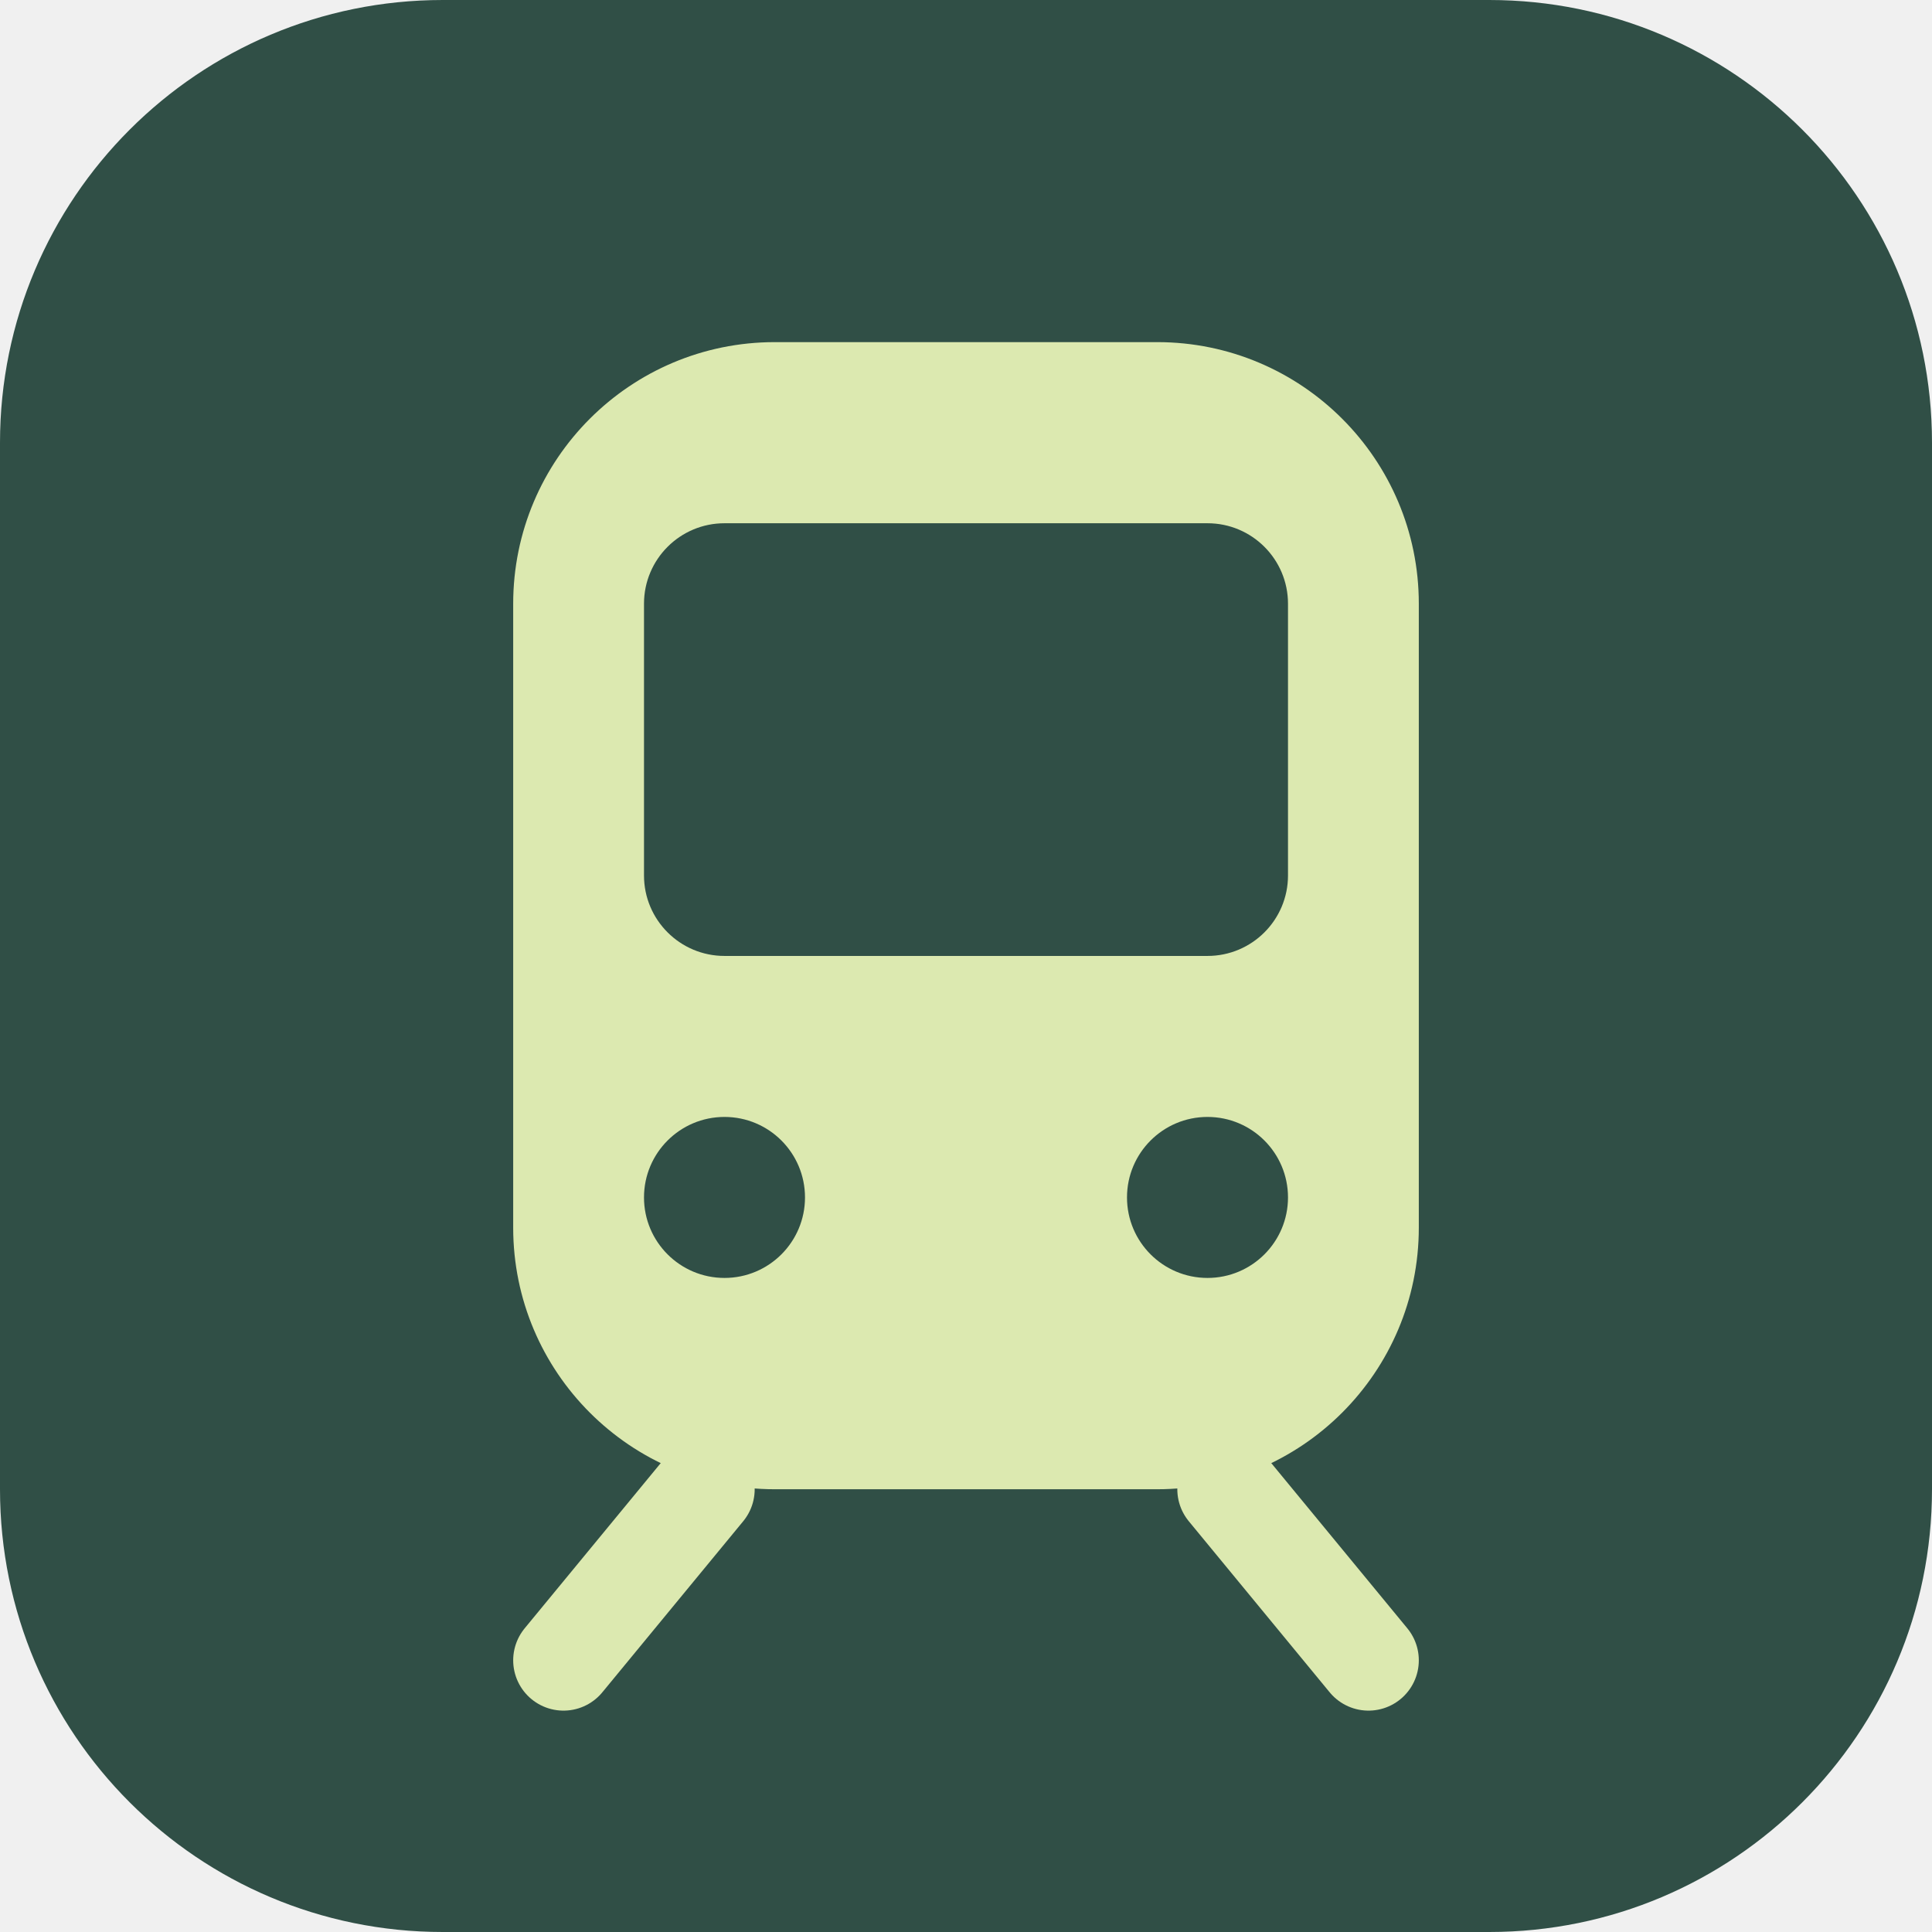
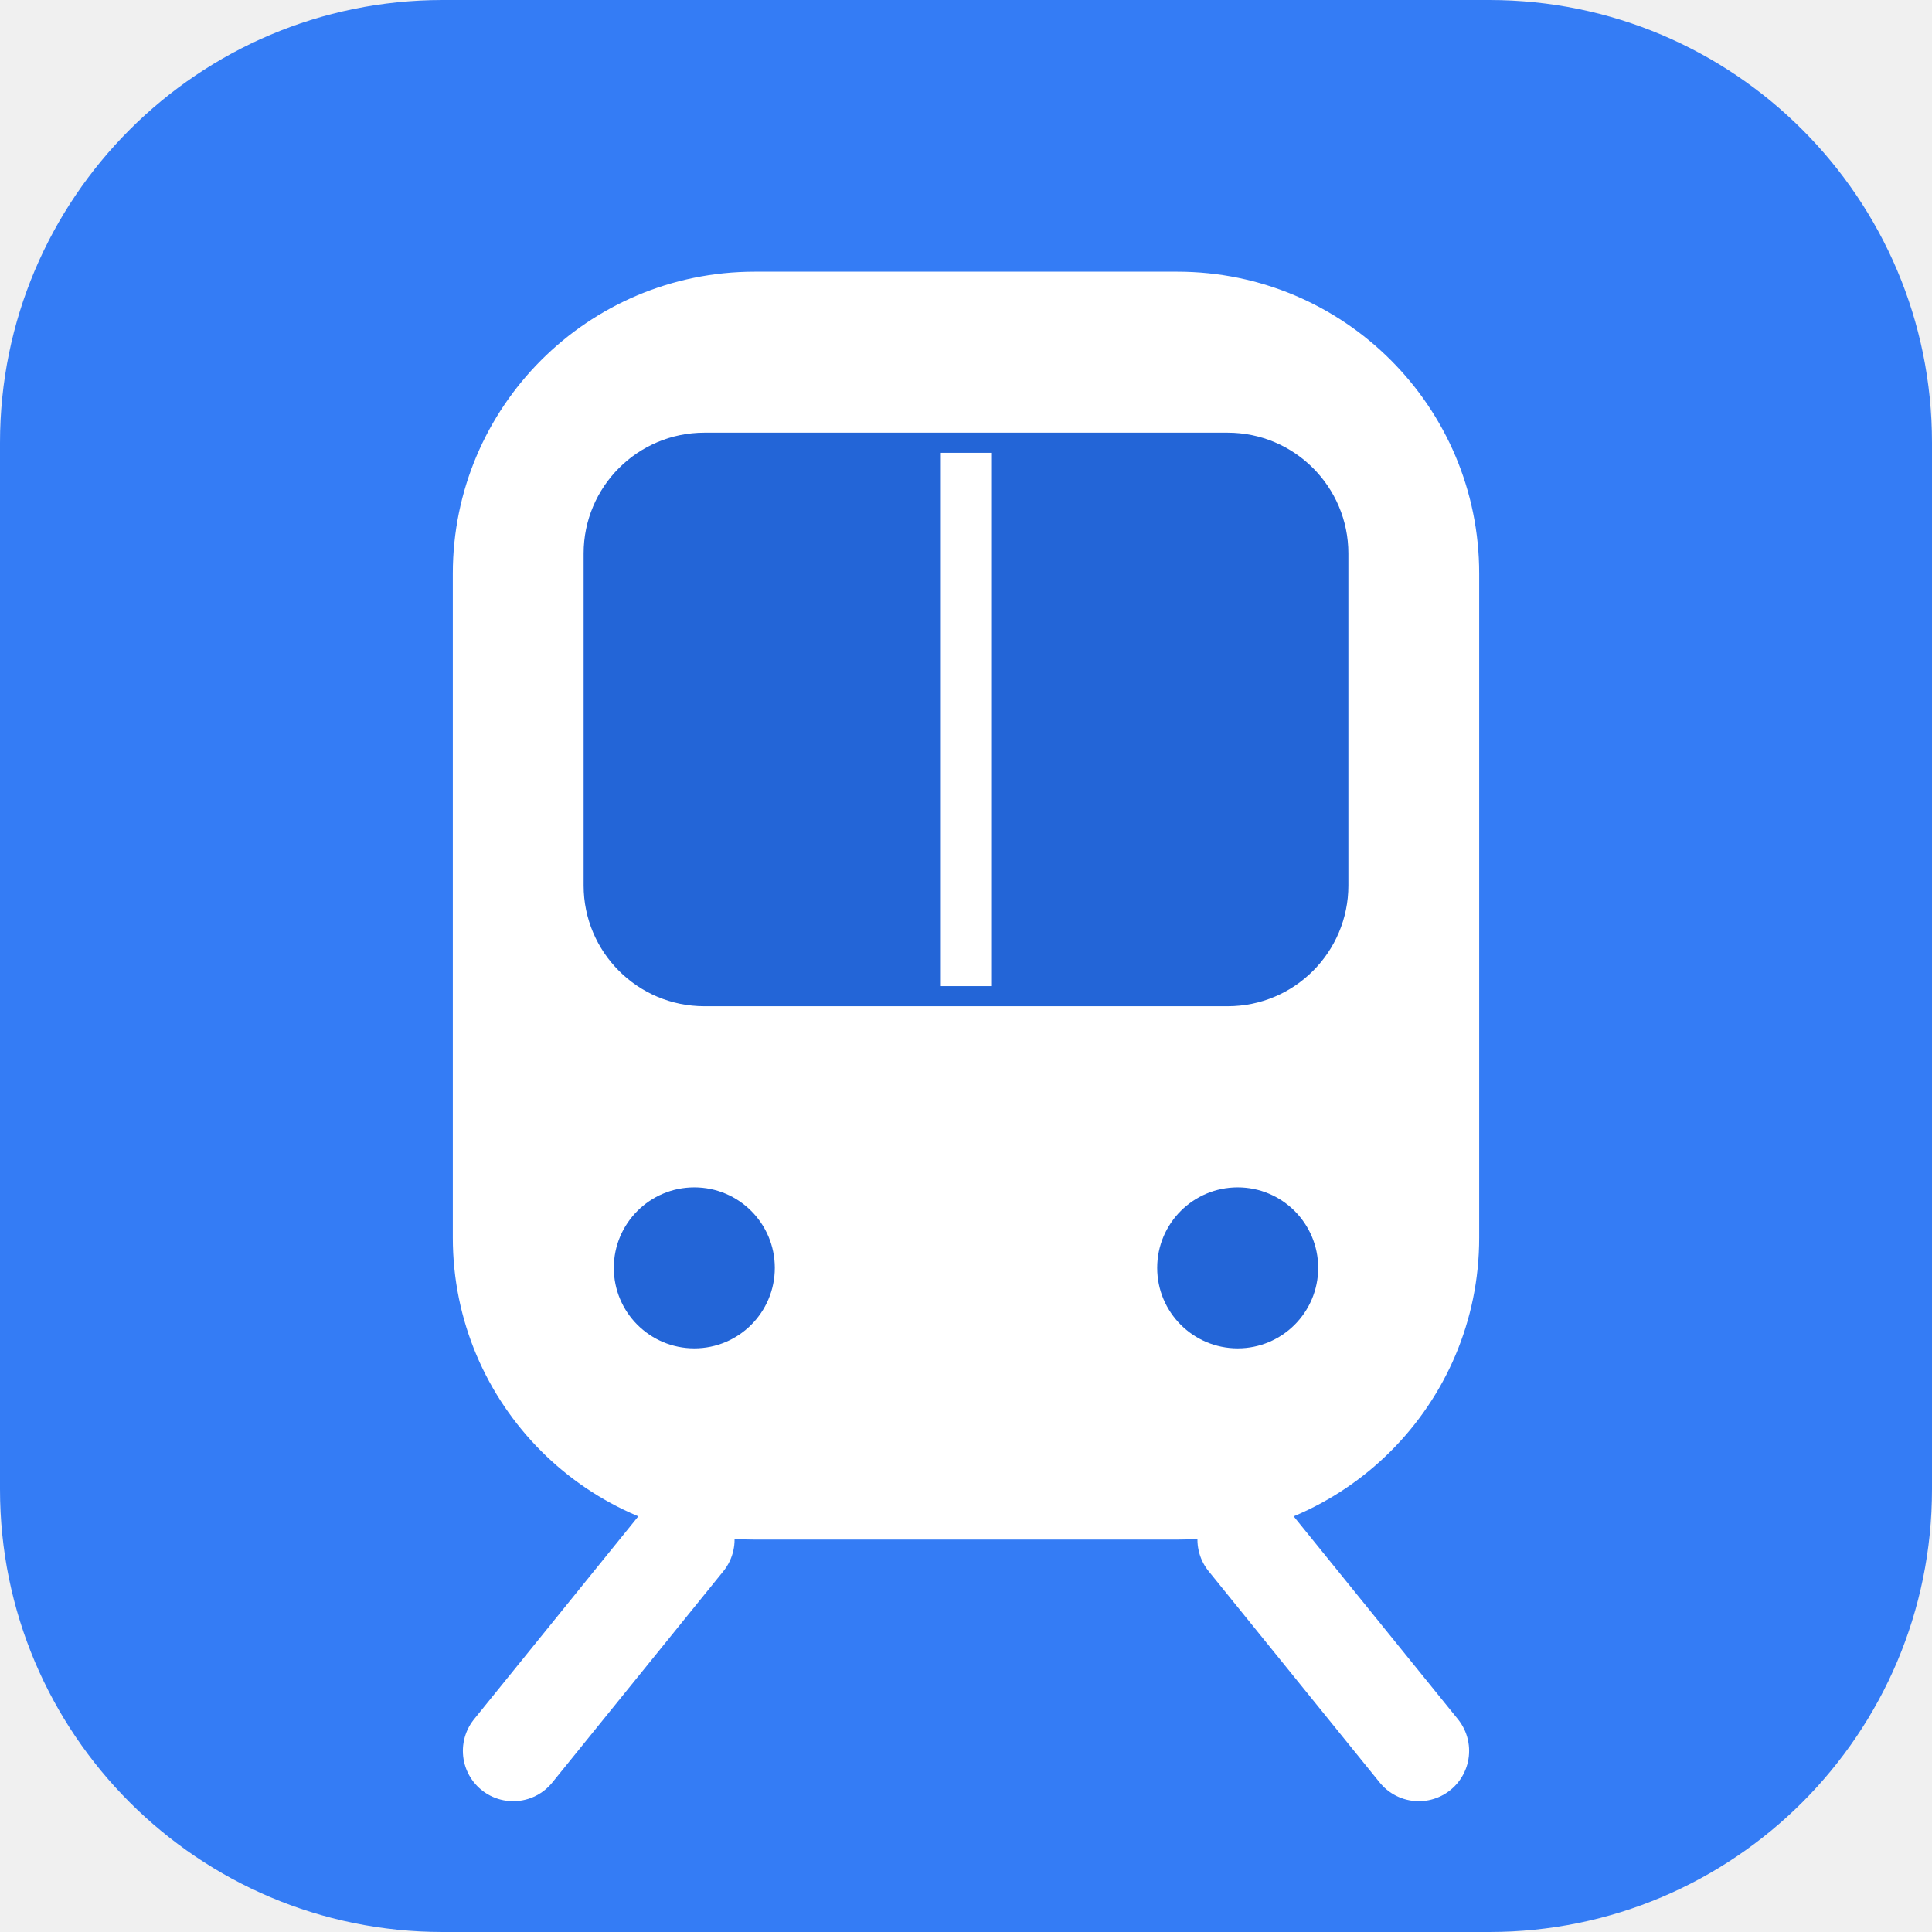
- <svg xmlns="http://www.w3.org/2000/svg" viewBox="0 0 192 192">
-   <rect width="192" height="192" rx="44" fill="#304f46" />
-   <rect x="51" y="34" width="90" height="114" rx="26" fill="#dce9b0" />
-   <rect x="64" y="52" width="64" height="43" rx="8" fill="#304f46" />
-   <circle cx="72" cy="119" r="8" fill="#304f46" />
-   <circle cx="120" cy="119" r="8" fill="#304f46" />
-   <path d="m70 148-14 17m66-17 14 17" stroke="#dce9b0" stroke-width="10" stroke-linecap="round" />
+ <svg xmlns="http://www.w3.org/2000/svg" viewBox="0 0 192 192" role="img" aria-label="나갈시간 열차 아이콘">
+   <rect width="192" height="192" rx="44" fill="#347cf5" />
+   <rect x="45" y="27" width="102" height="126" rx="30" fill="#fff" />
+   <rect x="58" y="43" width="76" height="57" rx="12" fill="#2365d7" />
+   <path d="M96 45v53" stroke="#fff" stroke-width="5" />
+   <circle cx="69" cy="126" r="8" fill="#2365d7" />
+   <circle cx="123" cy="126" r="8" fill="#2365d7" />
+   <path d="m68 153-17 21m73-21 17 21" fill="none" stroke="#fff" stroke-width="10" stroke-linecap="round" />
</svg>
